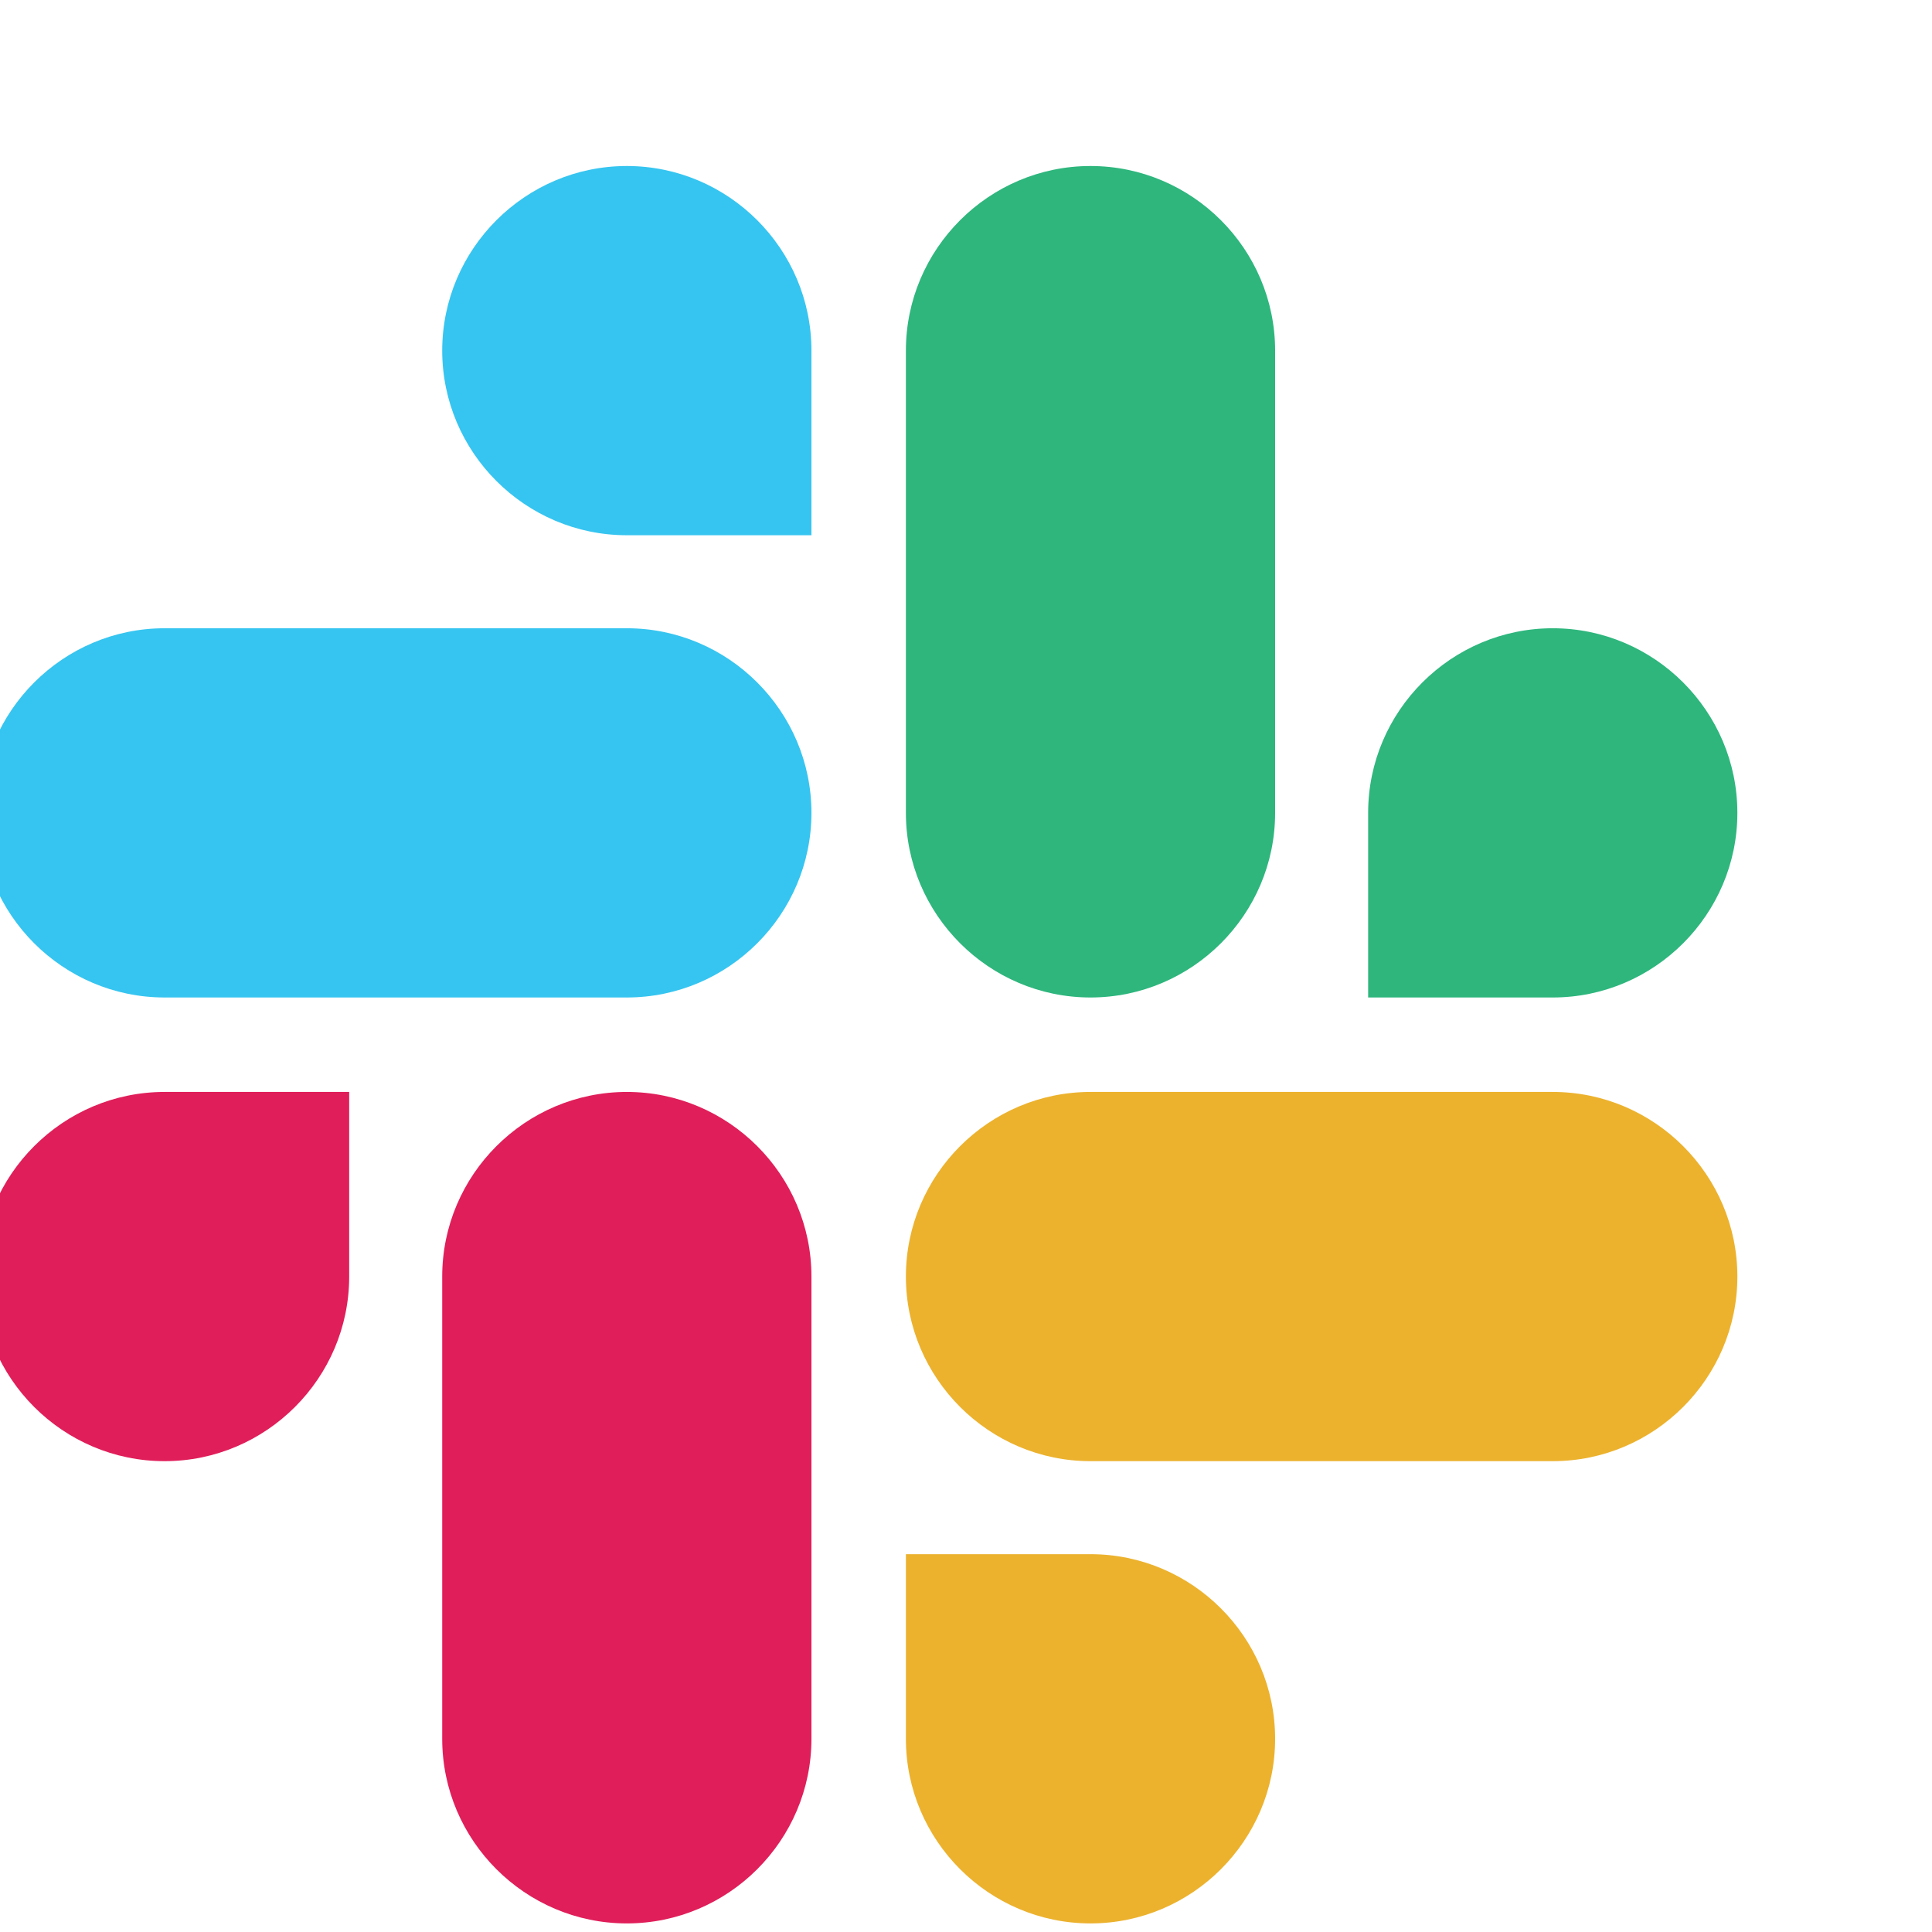
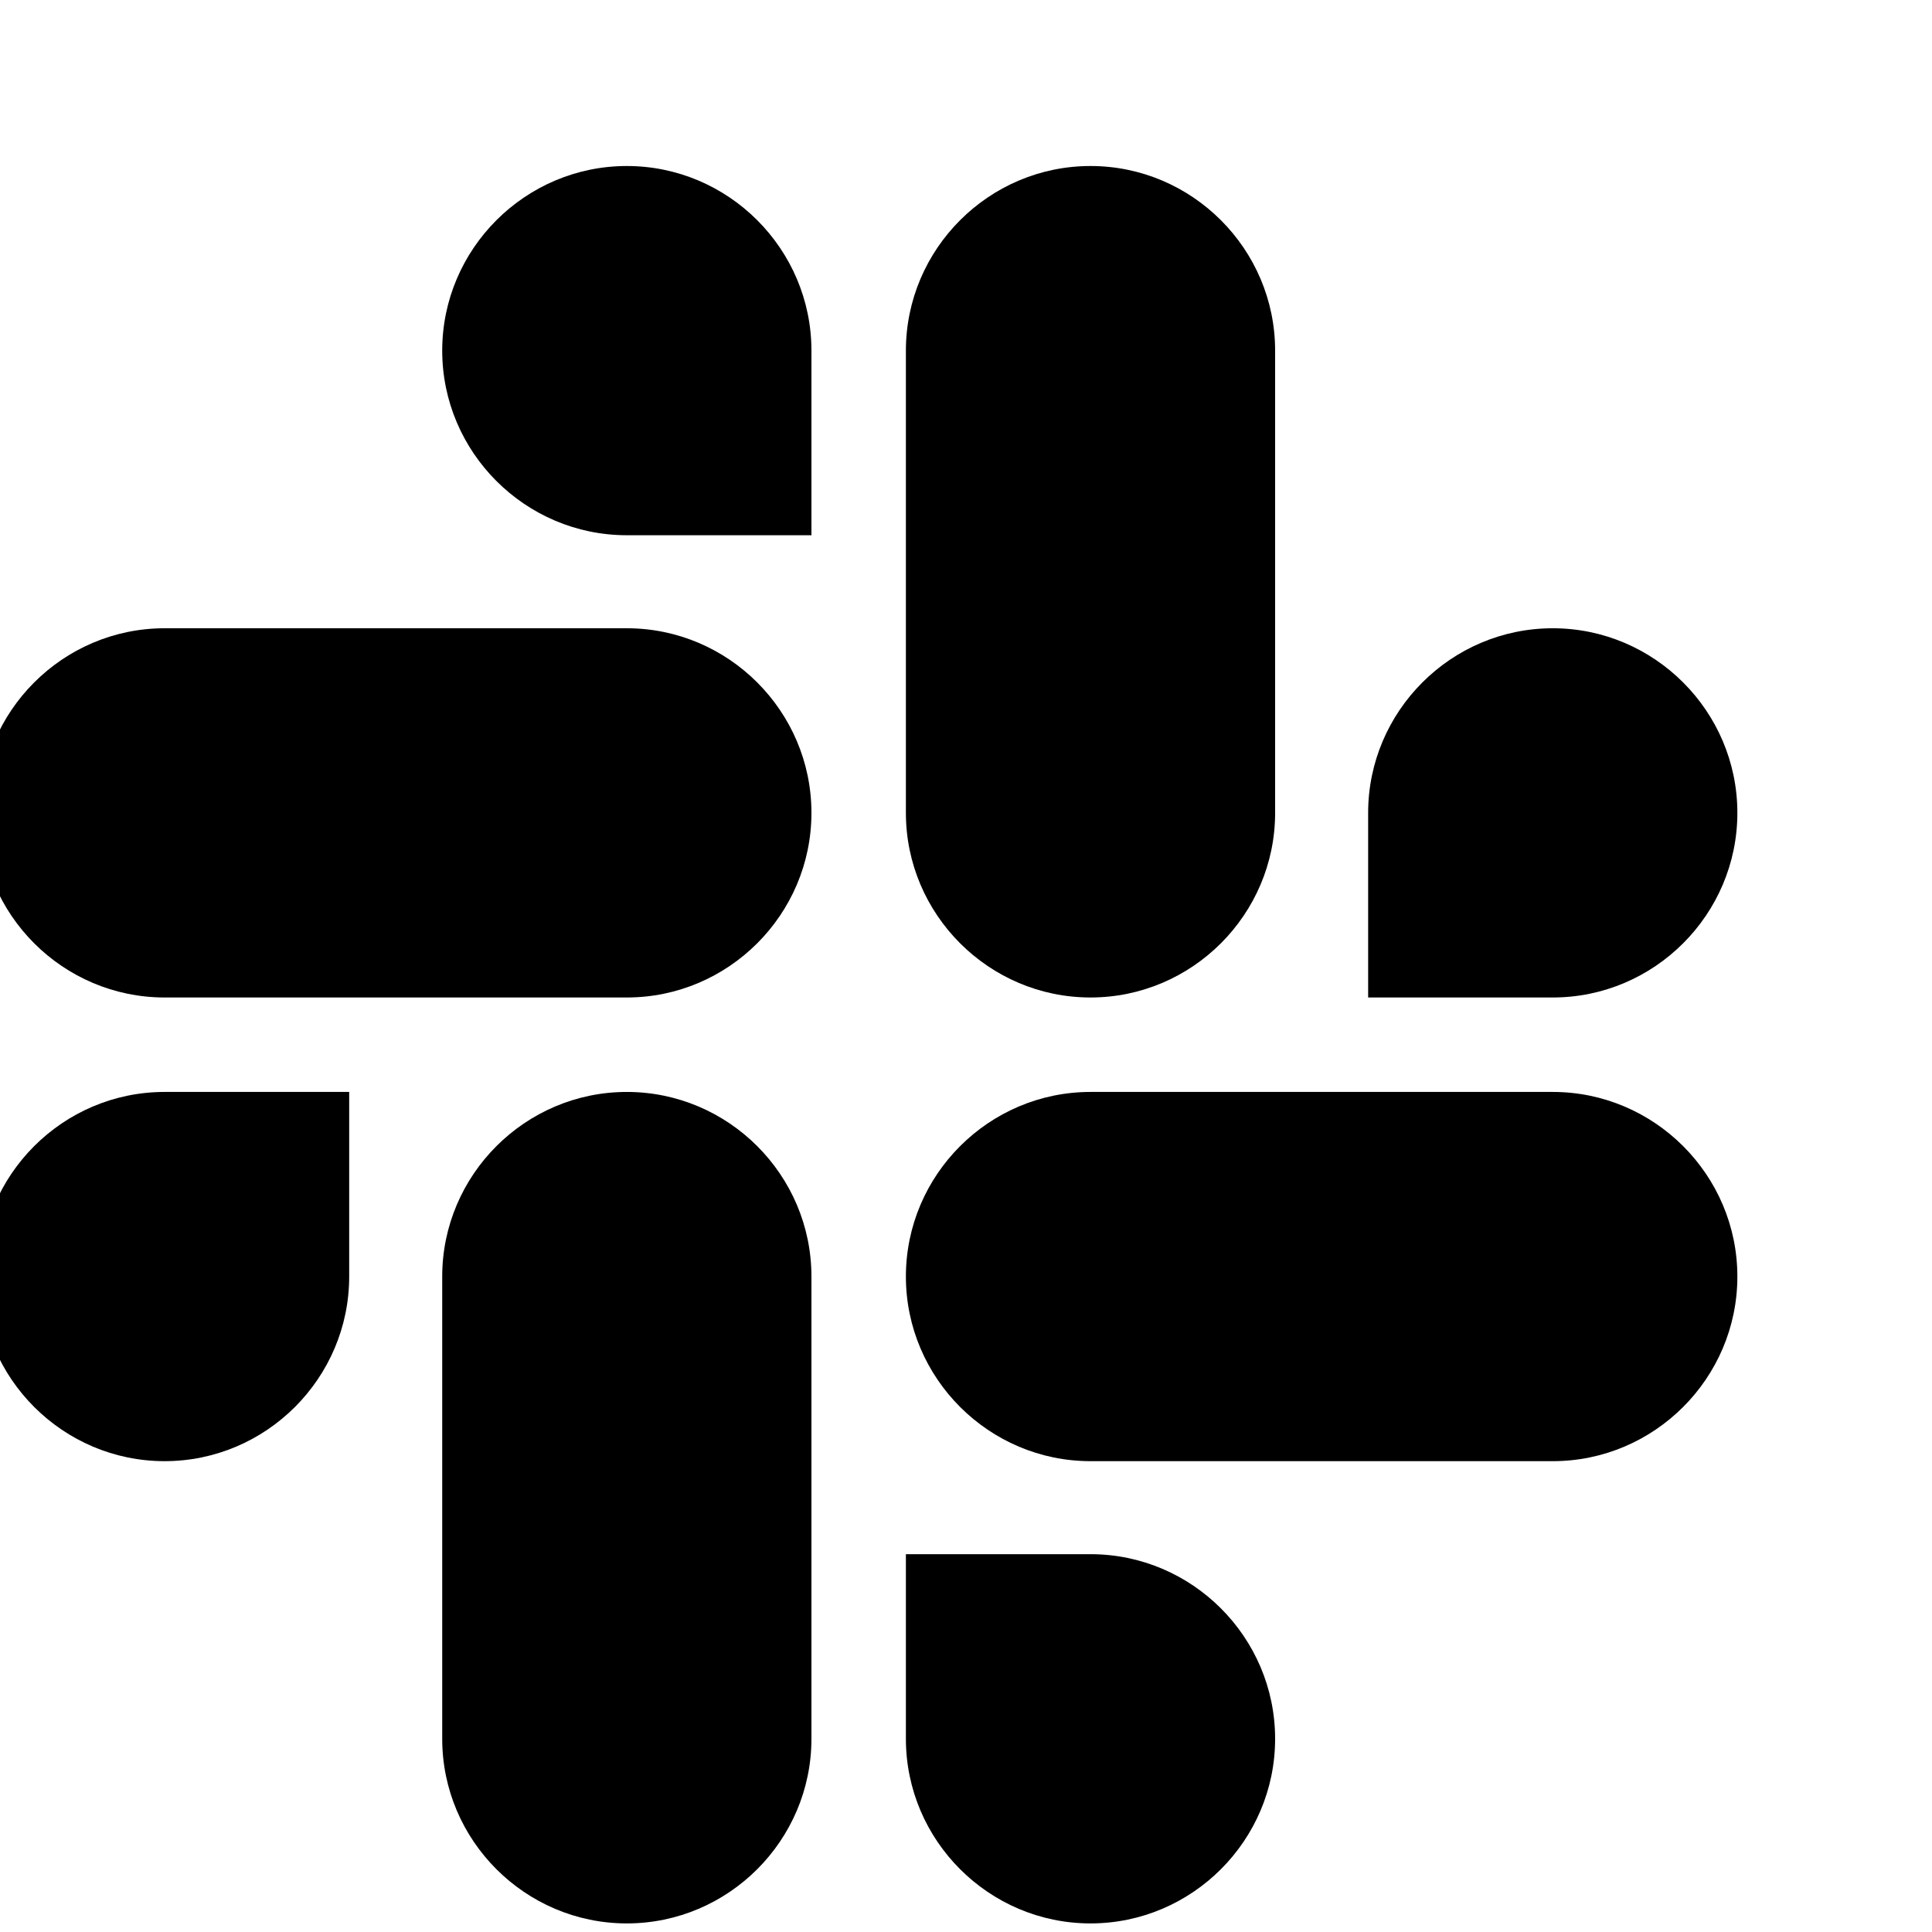
- <svg xmlns="http://www.w3.org/2000/svg" version="1.1" id="Layer_1" x="0px" y="0px" viewBox="75 62 135 135" style="enable-background:new 0 0 270 270;" xml:space="preserve">
-   <style type="text/css">
- 	.st0{fill:#E01E5A;}
- 	.st1{fill:#36C5F0;}
- 	.st2{fill:#2EB67D;}
- 	.st3{fill:#ECB22E;}
- </style>
+ <svg xmlns="http://www.w3.org/2000/svg" class="icon icon-slack" version="1.1" id="Layer_1" x="0px" y="0px" viewBox="75 62 135 135" style="enable-background:new 0 0 270 270;" xml:space="preserve">
  <g>
    <g>
-       <path class="st0" d="M99.4,151.2c0,7.1-5.8,12.9-12.9,12.9c-7.1,0-12.9-5.8-12.9-12.9c0-7.1,5.8-12.9,12.9-12.9h12.9V151.2z" />
-       <path class="st0" d="M105.9,151.2c0-7.1,5.8-12.9,12.9-12.9s12.9,5.8,12.9,12.9v32.3c0,7.1-5.8,12.9-12.9,12.9    s-12.9-5.8-12.9-12.9V151.2z" />
+       <path d="M99.4,151.2c0,7.1-5.8,12.9-12.9,12.9c-7.1,0-12.9-5.8-12.9-12.9c0-7.1,5.8-12.9,12.9-12.9h12.9V151.2z" />
+       <path d="M105.9,151.2c0-7.1,5.8-12.9,12.9-12.9s12.9,5.8,12.9,12.9v32.3c0,7.1-5.8,12.9-12.9,12.9    s-12.9-5.8-12.9-12.9V151.2z" />
    </g>
    <g>
-       <path class="st1" d="M118.8,99.4c-7.1,0-12.9-5.8-12.9-12.9c0-7.1,5.8-12.9,12.9-12.9s12.9,5.8,12.9,12.9v12.9H118.8z" />
-       <path class="st1" d="M118.8,105.9c7.1,0,12.9,5.8,12.9,12.9s-5.8,12.9-12.9,12.9H86.5c-7.1,0-12.9-5.8-12.9-12.9    s5.8-12.9,12.9-12.9H118.8z" />
+       <path d="M118.8,99.4c-7.1,0-12.9-5.8-12.9-12.9c0-7.1,5.8-12.9,12.9-12.9s12.9,5.8,12.9,12.9v12.9H118.8z" />
+       <path d="M118.8,105.9c7.1,0,12.9,5.8,12.9,12.9s-5.8,12.9-12.9,12.9H86.5c-7.1,0-12.9-5.8-12.9-12.9    s5.8-12.9,12.9-12.9H118.8z" />
    </g>
    <g>
-       <path class="st2" d="M170.6,118.8c0-7.1,5.8-12.9,12.9-12.9c7.1,0,12.9,5.8,12.9,12.9s-5.8,12.9-12.9,12.9h-12.9V118.8z" />
-       <path class="st2" d="M164.1,118.8c0,7.1-5.8,12.9-12.9,12.9c-7.1,0-12.9-5.8-12.9-12.9V86.5c0-7.1,5.8-12.9,12.9-12.9    c7.1,0,12.9,5.8,12.9,12.9V118.8z" />
+       <path d="M170.6,118.8c0-7.1,5.8-12.9,12.9-12.9c7.1,0,12.9,5.8,12.9,12.9s-5.8,12.9-12.9,12.9h-12.9V118.8z" />
+       <path d="M164.1,118.8c0,7.1-5.8,12.9-12.9,12.9c-7.1,0-12.9-5.8-12.9-12.9V86.5c0-7.1,5.8-12.9,12.9-12.9    c7.1,0,12.9,5.8,12.9,12.9V118.8z" />
    </g>
    <g>
-       <path class="st3" d="M151.2,170.6c7.1,0,12.9,5.8,12.9,12.9c0,7.1-5.8,12.9-12.9,12.9c-7.1,0-12.9-5.8-12.9-12.9v-12.9H151.2z" />
-       <path class="st3" d="M151.2,164.1c-7.1,0-12.9-5.8-12.9-12.9c0-7.1,5.8-12.9,12.9-12.9h32.3c7.1,0,12.9,5.8,12.9,12.9    c0,7.1-5.8,12.9-12.9,12.9H151.2z" />
+       <path d="M151.2,170.6c7.1,0,12.9,5.8,12.9,12.9c0,7.1-5.8,12.9-12.9,12.9c-7.1,0-12.9-5.8-12.9-12.9v-12.9H151.2z" />
+       <path d="M151.2,164.1c-7.1,0-12.9-5.8-12.9-12.9c0-7.1,5.8-12.9,12.9-12.9h32.3c7.1,0,12.9,5.8,12.9,12.9    c0,7.1-5.8,12.9-12.9,12.9H151.2z" />
    </g>
  </g>
</svg>
